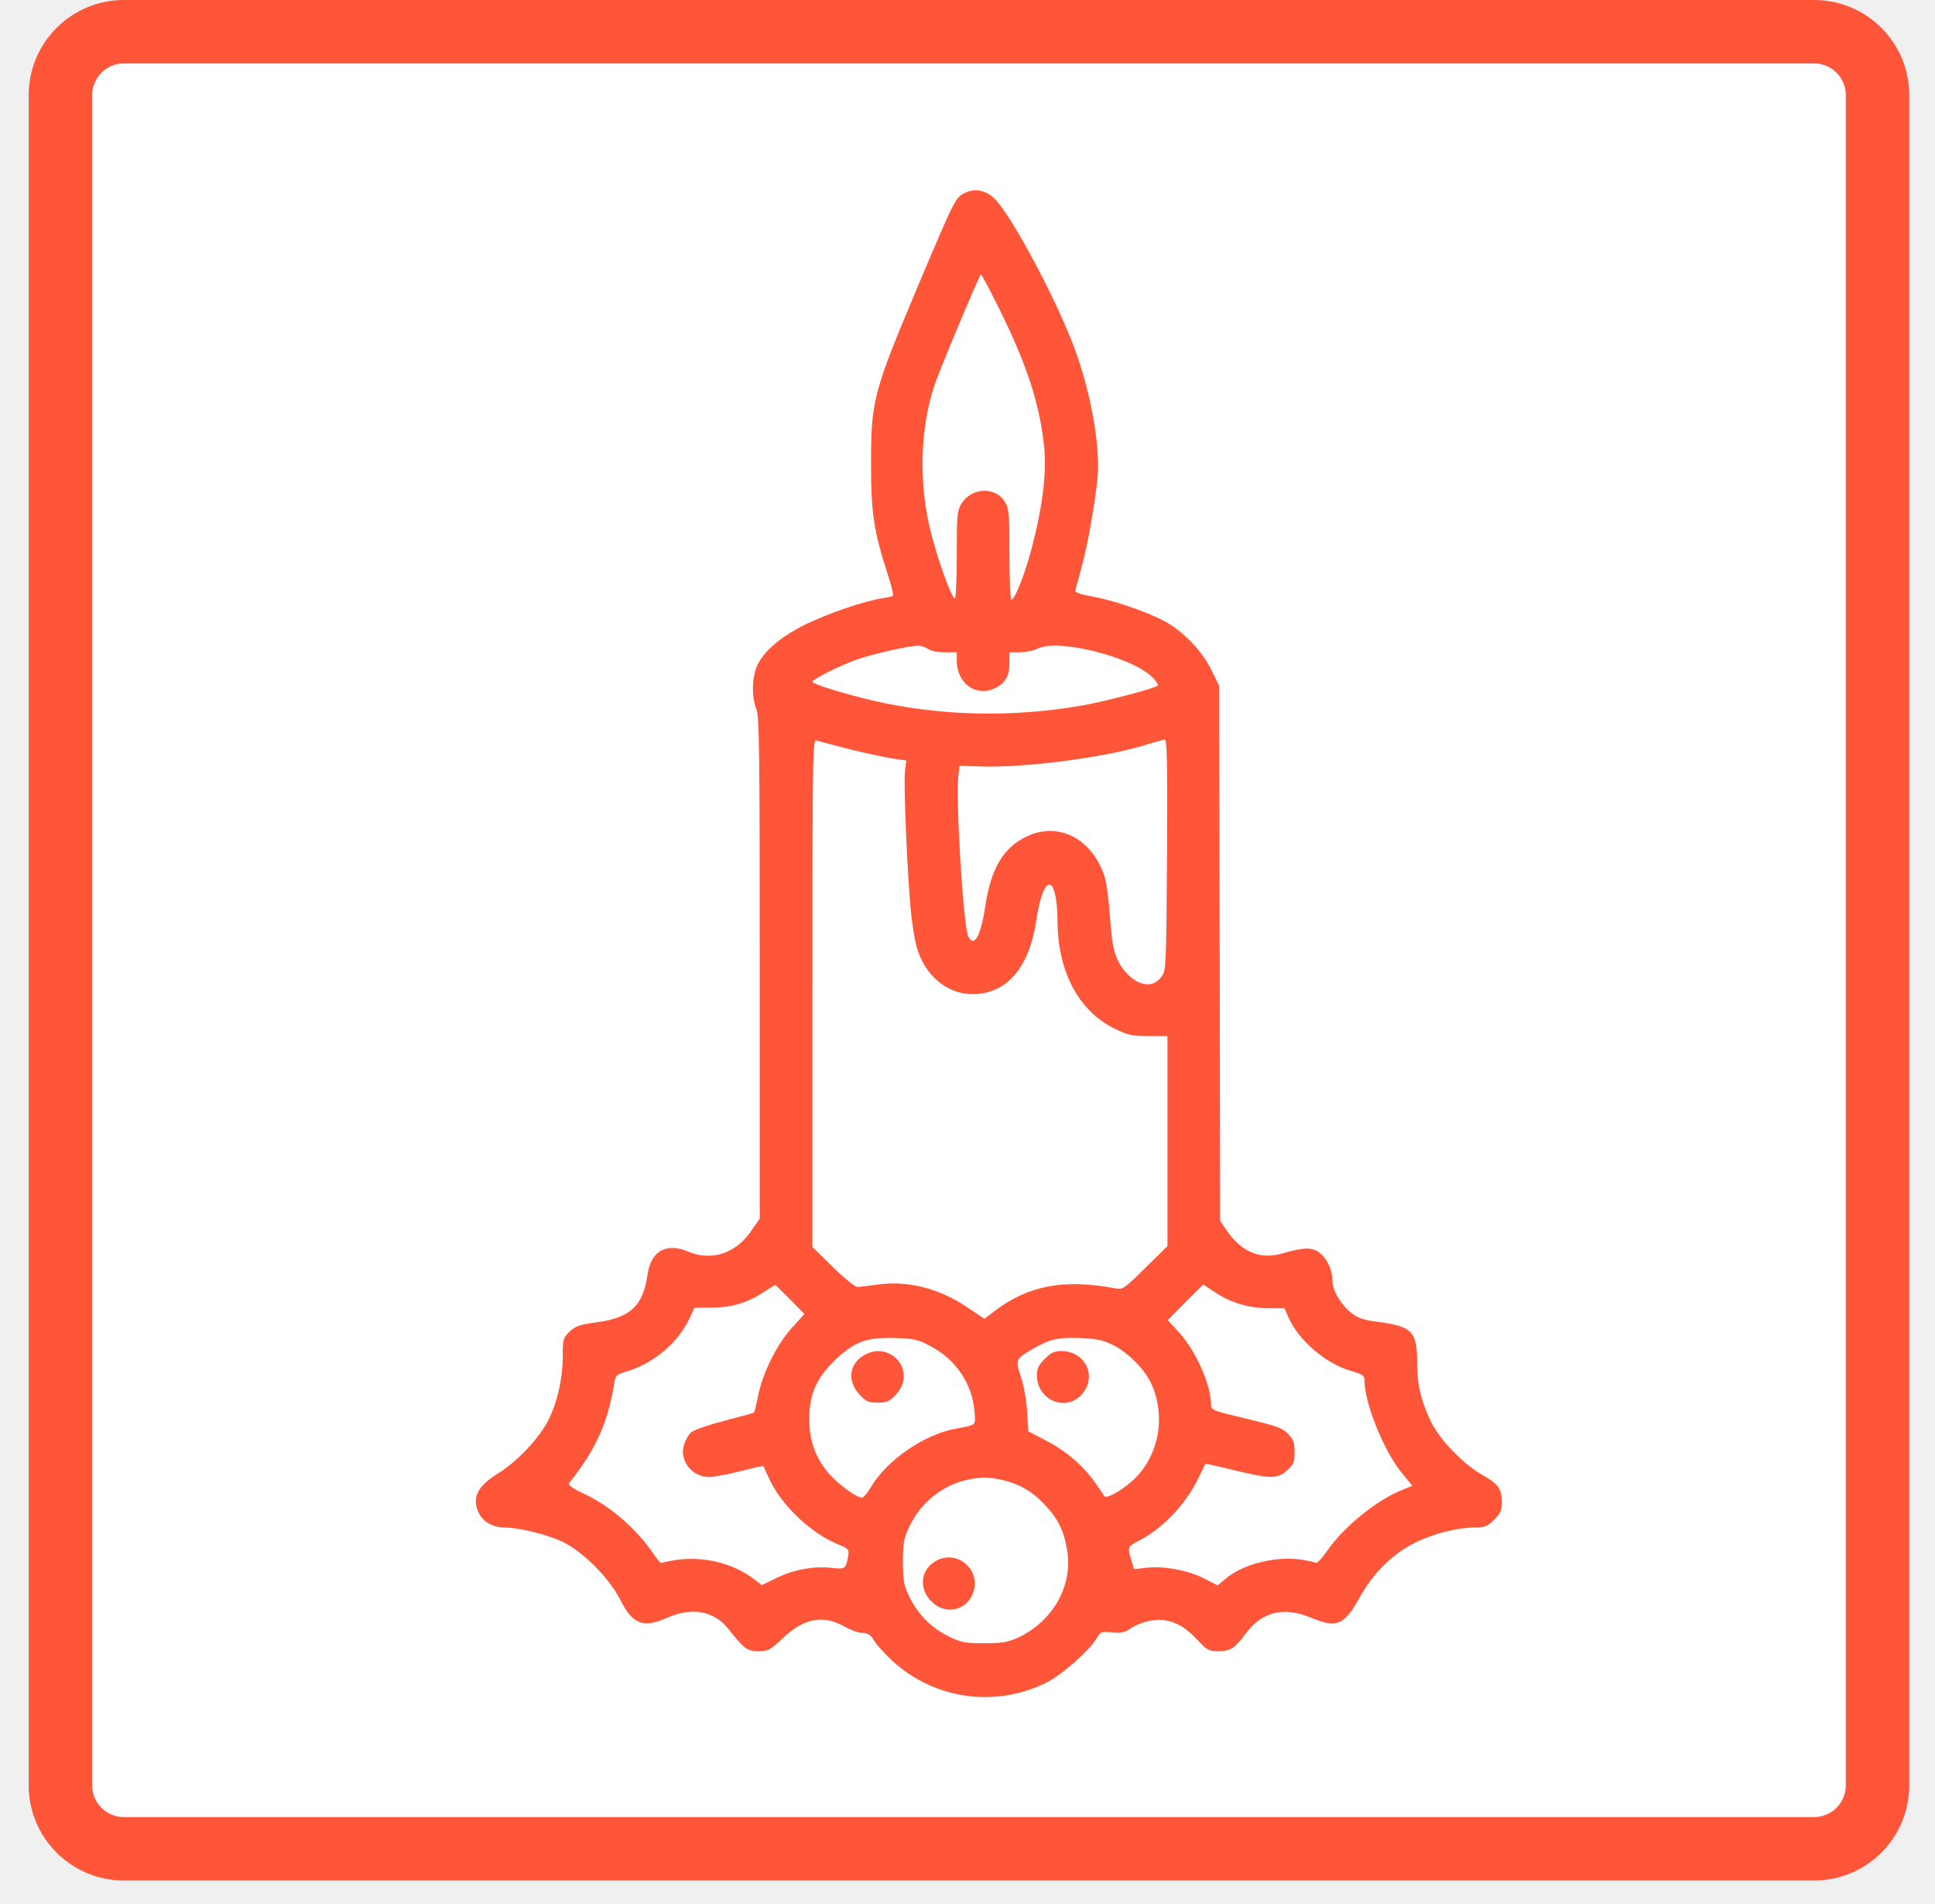
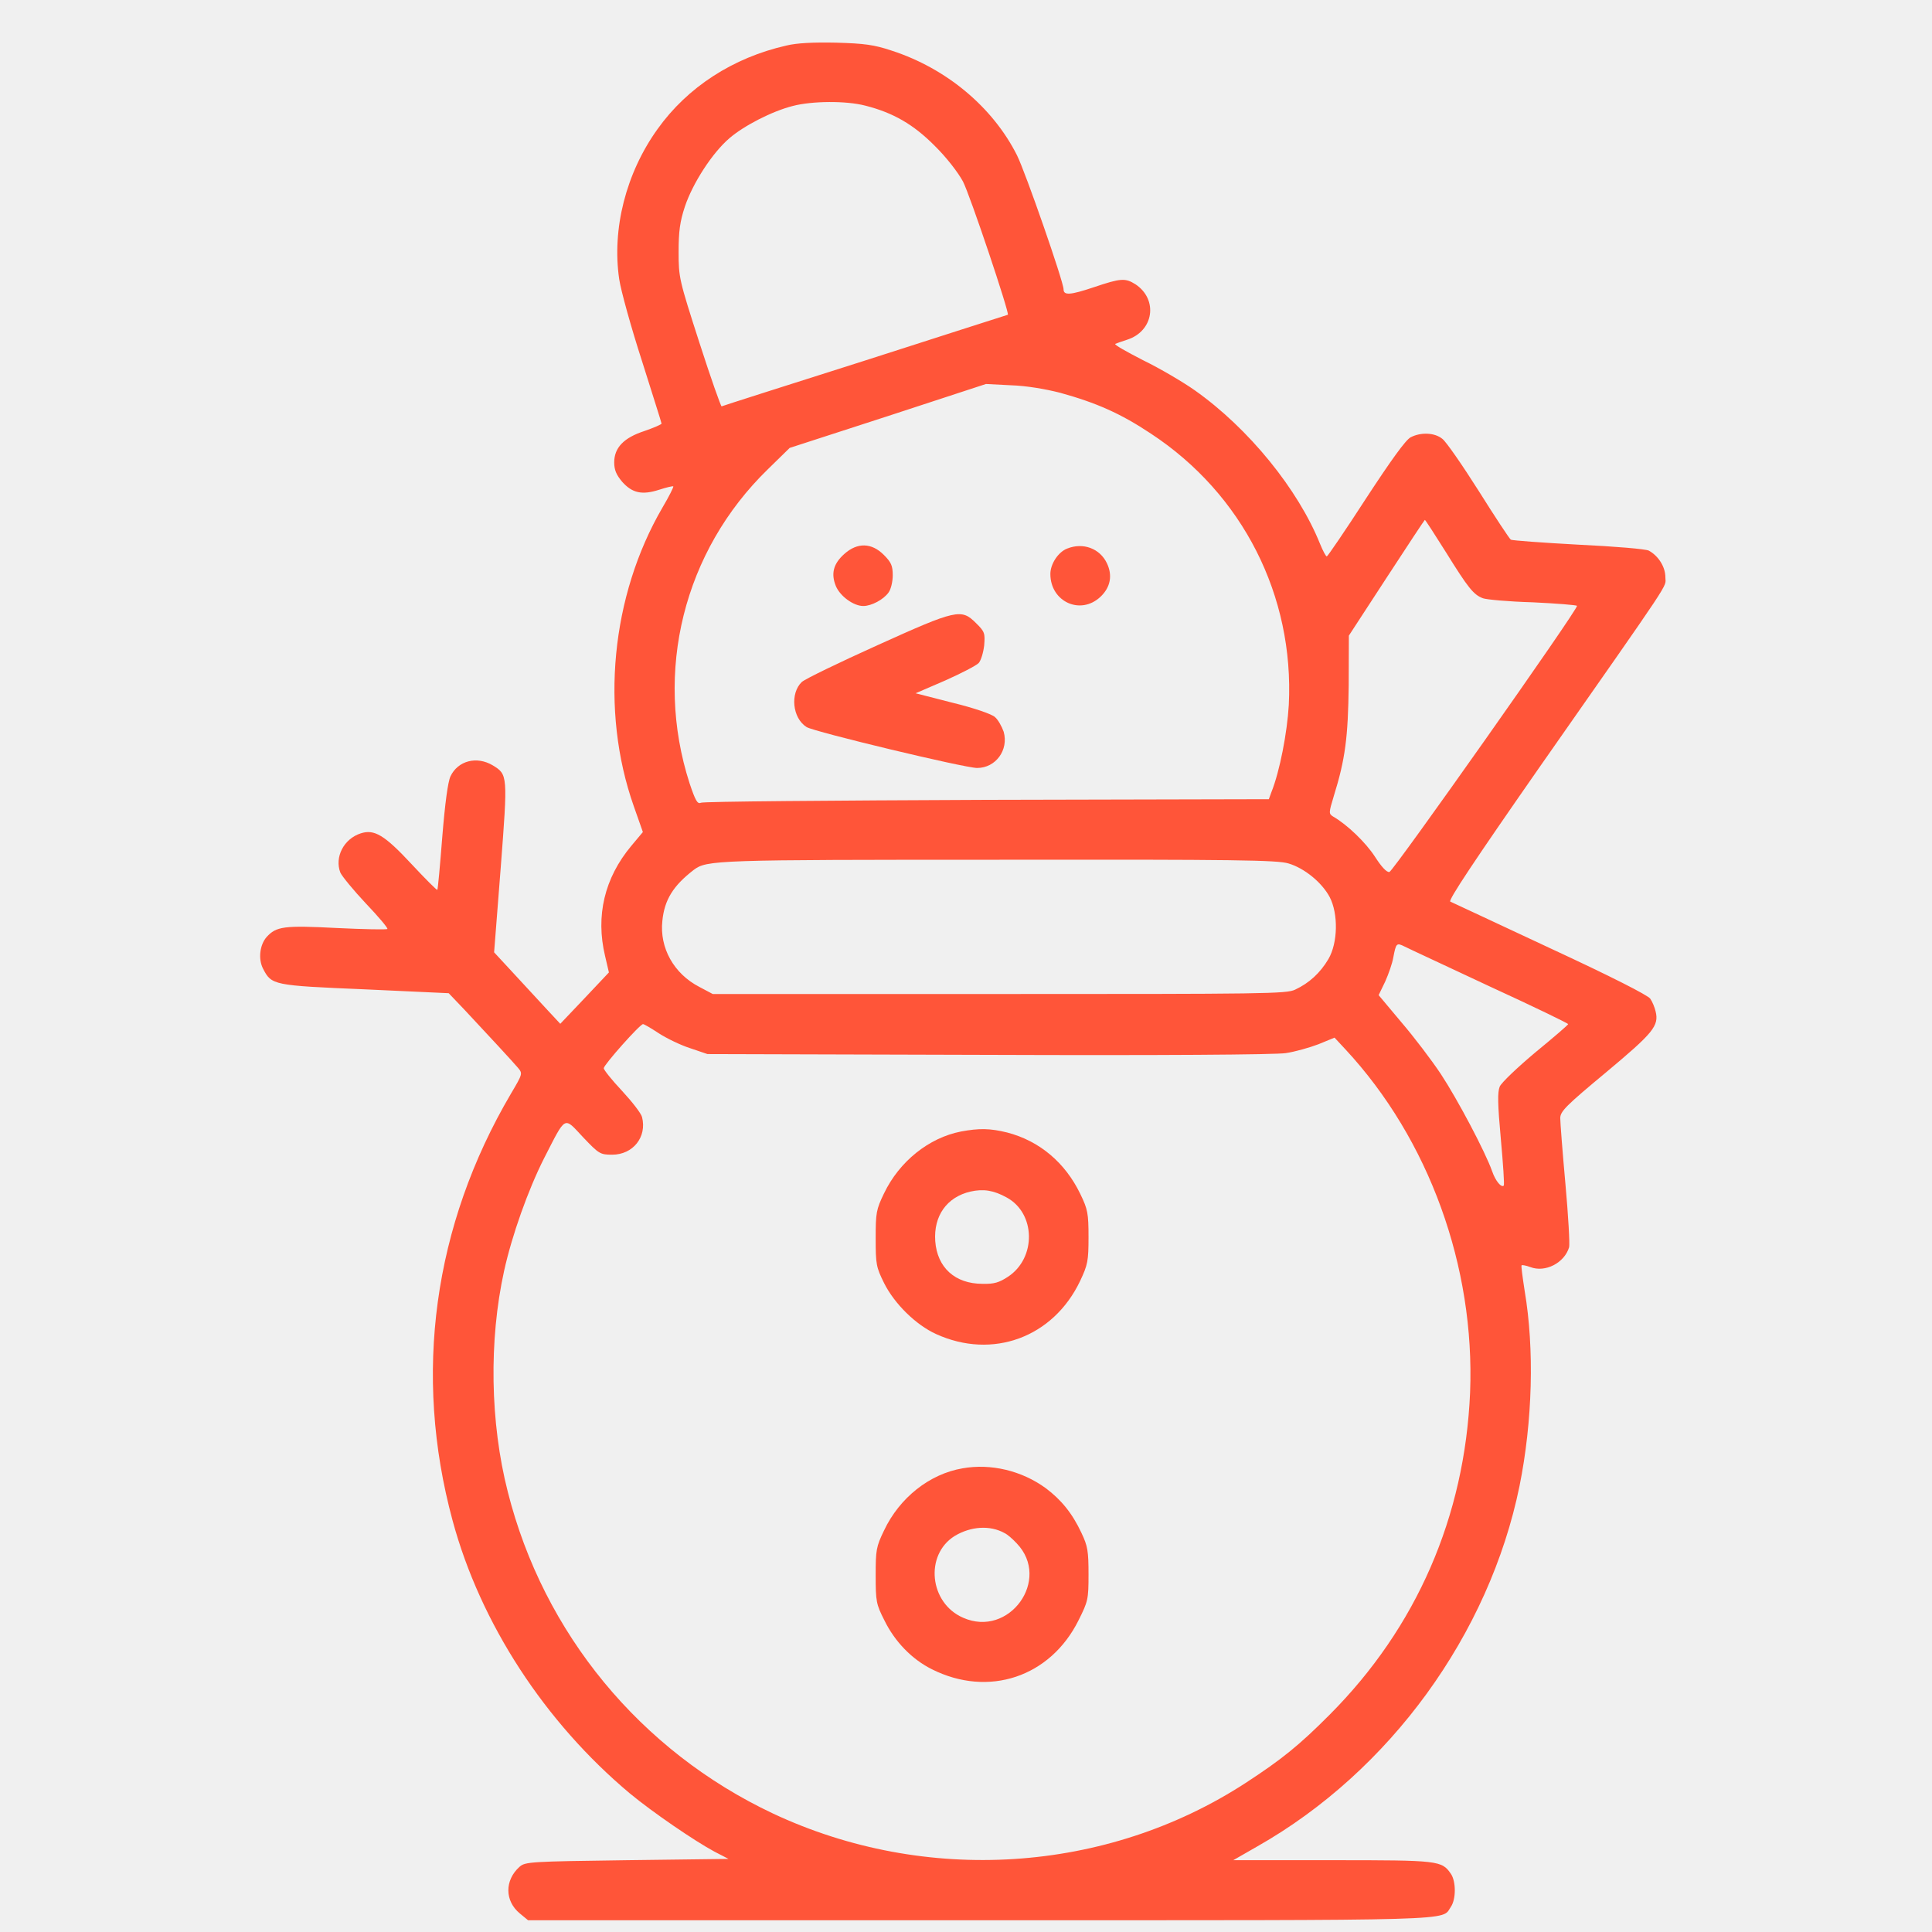
- <svg xmlns="http://www.w3.org/2000/svg" width="61" height="60" viewBox="0 0 61 60" fill="none">
-   <rect x="1.905" y="1" width="57.283" height="57.283" rx="2" fill="white" stroke="#FF5539" stroke-width="2" stroke-miterlimit="1.346" stroke-linejoin="round" />
-   <path d="M30.399 6.091C30.118 6.235 30.096 6.278 28.926 9.045C27.518 12.389 27.453 12.649 27.46 14.678C27.46 16.173 27.547 16.744 27.98 18.094C28.103 18.456 28.175 18.773 28.146 18.788C28.125 18.802 27.959 18.838 27.778 18.867C27.229 18.954 26.117 19.337 25.41 19.676C24.644 20.052 24.102 20.507 23.886 20.947C23.705 21.323 23.684 21.966 23.843 22.348C23.936 22.572 23.951 23.648 23.951 30.51V38.418L23.655 38.844C23.171 39.523 22.42 39.762 21.698 39.458C21.005 39.162 20.521 39.437 20.413 40.181C20.275 41.163 19.878 41.538 18.831 41.683C18.275 41.755 18.145 41.806 17.957 41.979C17.755 42.174 17.741 42.225 17.741 42.73C17.741 43.452 17.575 44.182 17.3 44.745C17.012 45.33 16.304 46.081 15.69 46.457C15.04 46.854 14.86 47.244 15.105 47.721C15.242 47.981 15.553 48.154 15.899 48.154C16.362 48.154 17.257 48.378 17.741 48.609C18.383 48.92 19.207 49.75 19.546 50.422C19.943 51.209 20.275 51.339 21.034 51C21.813 50.653 22.507 50.783 22.962 51.354C23.467 51.989 23.554 52.054 23.907 52.054C24.218 52.054 24.283 52.018 24.695 51.628C25.381 50.993 25.965 50.899 26.673 51.303C26.839 51.397 27.07 51.477 27.186 51.477C27.359 51.477 27.439 51.534 27.561 51.729C27.648 51.867 27.908 52.156 28.146 52.372C29.468 53.571 31.36 53.838 32.963 53.058C33.447 52.82 34.313 52.069 34.566 51.657C34.703 51.433 34.725 51.426 35.064 51.462C35.346 51.484 35.468 51.462 35.627 51.347C35.909 51.144 36.414 51.022 36.725 51.079C37.122 51.152 37.389 51.318 37.75 51.7C38.046 52.018 38.111 52.054 38.386 52.054C38.79 52.054 38.913 51.975 39.267 51.505C39.779 50.805 40.473 50.639 41.332 51C42.148 51.339 42.379 51.238 42.877 50.336C43.289 49.592 43.91 48.978 44.603 48.638C45.188 48.349 45.946 48.154 46.502 48.154C46.805 48.154 46.892 48.118 47.102 47.909C47.304 47.706 47.347 47.613 47.347 47.345C47.347 46.941 47.224 46.775 46.712 46.486C46.119 46.146 45.397 45.395 45.116 44.832C44.798 44.167 44.675 43.669 44.675 42.954C44.675 41.972 44.516 41.813 43.426 41.669C42.971 41.611 42.805 41.553 42.596 41.387C42.263 41.12 42.004 40.679 42.004 40.368C42.004 40.036 41.837 39.682 41.599 39.495C41.368 39.314 41.108 39.314 40.422 39.516C39.736 39.718 39.144 39.473 38.682 38.808L38.465 38.491L38.451 30.047L38.429 21.612L38.184 21.113C37.888 20.507 37.288 19.893 36.696 19.575C36.104 19.264 35.078 18.918 34.421 18.802C34.024 18.73 33.887 18.679 33.901 18.607C33.916 18.549 34.01 18.21 34.104 17.856C34.299 17.134 34.53 15.812 34.602 15.039C34.688 14.05 34.385 12.352 33.873 10.98C33.288 9.406 31.88 6.777 31.352 6.264C31.071 5.989 30.717 5.924 30.399 6.091ZM31.461 9.658C32.334 11.399 32.753 12.656 32.905 13.977C33.006 14.815 32.891 15.848 32.544 17.206C32.334 18.037 31.995 18.903 31.887 18.903C31.851 18.903 31.822 18.26 31.822 17.473C31.822 16.188 31.807 16.029 31.677 15.819C31.381 15.328 30.623 15.364 30.305 15.884C30.175 16.101 30.161 16.245 30.161 17.517C30.161 18.362 30.132 18.896 30.096 18.867C29.98 18.802 29.576 17.683 29.352 16.809C28.962 15.292 28.998 13.544 29.446 12.186C29.605 11.688 30.883 8.647 30.926 8.647C30.941 8.647 31.186 9.102 31.461 9.658ZM29.251 20.456C29.338 20.521 29.554 20.564 29.778 20.564H30.161V20.824C30.161 21.554 30.789 21.994 31.389 21.684C31.699 21.525 31.822 21.301 31.822 20.911V20.564H32.147C32.334 20.564 32.58 20.514 32.71 20.449C33.345 20.117 35.721 20.716 36.342 21.366C36.45 21.482 36.523 21.59 36.501 21.612C36.414 21.698 34.934 22.088 34.197 22.226C31.945 22.63 29.634 22.579 27.496 22.081C26.601 21.872 25.612 21.561 25.612 21.496C25.612 21.41 26.514 20.962 27.063 20.774C27.576 20.601 28.652 20.362 28.933 20.355C29.035 20.355 29.179 20.398 29.251 20.456ZM26.839 23.634C27.374 23.764 27.987 23.894 28.197 23.923L28.572 23.973L28.529 24.306C28.479 24.696 28.608 27.765 28.724 28.798C28.76 29.174 28.84 29.65 28.897 29.852C29.15 30.748 29.851 31.34 30.659 31.34C31.728 31.34 32.443 30.517 32.667 29.029C32.891 27.498 33.324 27.512 33.338 29.051C33.345 30.633 34.01 31.875 35.129 32.424C35.555 32.633 35.678 32.662 36.205 32.662H36.804V35.977V39.285L36.104 39.971C35.432 40.636 35.403 40.657 35.151 40.614C33.533 40.311 32.414 40.527 31.367 41.322L31.035 41.575L30.471 41.199C29.59 40.607 28.594 40.361 27.655 40.498C27.381 40.535 27.107 40.571 27.027 40.571C26.955 40.571 26.608 40.289 26.254 39.942L25.612 39.314V31.304C25.612 23.706 25.619 23.294 25.742 23.345C25.807 23.367 26.305 23.497 26.839 23.634ZM36.79 26.935C36.768 30.344 36.761 30.582 36.631 30.77C36.386 31.131 35.959 31.116 35.569 30.734C35.172 30.336 35.057 29.954 34.992 28.899C34.956 28.372 34.883 27.801 34.811 27.606C34.414 26.429 33.367 25.895 32.363 26.371C31.634 26.718 31.244 27.375 31.064 28.538C30.926 29.491 30.717 29.881 30.529 29.535C30.37 29.246 30.125 25.252 30.212 24.465L30.248 24.14L30.832 24.161C32.212 24.219 34.717 23.901 36.046 23.504C36.364 23.403 36.667 23.323 36.718 23.316C36.79 23.309 36.804 24.017 36.79 26.935ZM24.904 40.961L25.359 41.423L24.976 41.849C24.5 42.362 24.059 43.25 23.907 43.965C23.85 44.261 23.785 44.514 23.77 44.529C23.763 44.543 23.344 44.659 22.839 44.789C22.341 44.919 21.871 45.078 21.785 45.157C21.705 45.229 21.604 45.41 21.561 45.554C21.409 46.053 21.821 46.565 22.362 46.565C22.485 46.565 22.918 46.486 23.315 46.385C23.713 46.284 24.052 46.204 24.066 46.219C24.074 46.233 24.146 46.392 24.225 46.565C24.586 47.403 25.525 48.313 26.392 48.674C26.774 48.833 26.774 48.84 26.731 49.093C26.659 49.462 26.644 49.476 26.197 49.425C25.641 49.368 25.012 49.483 24.471 49.75L24.016 49.974L23.763 49.779C23.12 49.288 22.203 49.057 21.358 49.173C21.099 49.209 20.875 49.259 20.853 49.274C20.839 49.295 20.738 49.187 20.636 49.035C20.066 48.19 19.243 47.475 18.369 47.071C18.03 46.912 17.9 46.811 17.943 46.753C18.795 45.677 19.163 44.854 19.366 43.597C19.402 43.359 19.43 43.33 19.82 43.214C20.622 42.961 21.38 42.319 21.727 41.582L21.893 41.228L22.449 41.221C23.07 41.221 23.568 41.069 24.095 40.722C24.276 40.607 24.427 40.506 24.435 40.506C24.442 40.498 24.651 40.708 24.904 40.961ZM38.321 40.751C38.797 41.069 39.375 41.242 40.003 41.242H40.494L40.603 41.495C40.906 42.232 41.794 42.997 42.596 43.221C42.957 43.322 43.014 43.366 43.014 43.51C43.014 44.233 43.621 45.735 44.191 46.435L44.524 46.84L44.22 46.963C43.397 47.288 42.35 48.14 41.823 48.913C41.671 49.129 41.52 49.288 41.483 49.267C41.447 49.245 41.231 49.202 41.007 49.165C40.176 49.057 39.18 49.31 38.624 49.779L38.386 49.982L37.938 49.75C37.418 49.498 36.689 49.36 36.133 49.425L35.75 49.469L35.663 49.18C35.541 48.768 35.548 48.754 35.887 48.58C36.638 48.198 37.367 47.439 37.758 46.638C37.888 46.378 37.996 46.161 37.996 46.146C38.003 46.139 38.415 46.226 38.906 46.349C40.047 46.623 40.27 46.63 40.574 46.356C40.783 46.168 40.812 46.096 40.812 45.778C40.812 45.482 40.776 45.381 40.603 45.2C40.422 45.013 40.249 44.955 39.288 44.724C38.198 44.464 38.176 44.456 38.176 44.269C38.176 43.648 37.685 42.564 37.165 42.001L36.812 41.618L37.367 41.055C37.671 40.751 37.924 40.498 37.931 40.498C37.938 40.498 38.111 40.614 38.321 40.751ZM29.352 42.449C30.132 42.86 30.645 43.626 30.717 44.471C30.76 44.955 30.804 44.911 30.125 45.041C29.128 45.222 27.951 46.038 27.453 46.883C27.345 47.064 27.222 47.215 27.171 47.215C27.005 47.215 26.435 46.804 26.139 46.464C25.72 45.987 25.518 45.439 25.511 44.76C25.511 43.972 25.72 43.474 26.291 42.911C26.912 42.304 27.301 42.152 28.211 42.181C28.832 42.203 28.941 42.225 29.352 42.449ZM35.078 42.398C35.555 42.629 36.104 43.185 36.306 43.648C36.768 44.688 36.516 45.944 35.707 46.674C35.302 47.035 34.84 47.28 34.797 47.15C34.782 47.107 34.624 46.876 34.45 46.638C34.053 46.117 33.533 45.691 32.898 45.374L32.421 45.128L32.378 44.492C32.356 44.124 32.27 43.662 32.183 43.402C32.002 42.882 32.017 42.839 32.529 42.542C33.086 42.217 33.331 42.16 34.024 42.181C34.551 42.203 34.754 42.239 35.078 42.398ZM31.547 46.645C32.089 46.76 32.529 47.006 32.912 47.41C33.331 47.844 33.526 48.219 33.634 48.826C33.844 49.946 33.215 51.094 32.118 51.614C31.771 51.773 31.62 51.802 31.027 51.802C30.414 51.802 30.298 51.78 29.915 51.592C29.367 51.325 28.941 50.899 28.673 50.35C28.493 49.974 28.464 49.844 28.464 49.238C28.464 48.645 28.493 48.494 28.659 48.14C29.02 47.367 29.728 46.804 30.522 46.645C30.984 46.558 31.114 46.558 31.547 46.645Z" fill="#FF5539" />
-   <path d="M27.215 42.737C26.767 43.012 26.709 43.539 27.085 43.951C27.301 44.189 27.373 44.218 27.669 44.218C27.966 44.218 28.038 44.189 28.254 43.951C28.919 43.221 28.059 42.225 27.215 42.737Z" fill="#FF5539" />
-   <path d="M32.934 42.839C32.746 43.026 32.688 43.142 32.688 43.351C32.688 44.124 33.569 44.521 34.082 43.98C34.609 43.424 34.234 42.593 33.461 42.593C33.237 42.593 33.129 42.644 32.934 42.839Z" fill="#FF5539" />
-   <path d="M29.468 49.23C28.999 49.519 28.962 50.141 29.41 50.531C29.807 50.884 30.392 50.783 30.631 50.321C31.02 49.563 30.197 48.783 29.468 49.23Z" fill="#FF5539" />
+ <svg xmlns="http://www.w3.org/2000/svg" width="12" height="12" viewBox="0 0 12 12" fill="none">
+   <path d="M4.884 0.283C4.553 0.358 4.27 0.541 4.084 0.802C3.888 1.075 3.8 1.422 3.846 1.734C3.857 1.807 3.921 2.037 3.988 2.244C4.053 2.451 4.109 2.625 4.109 2.631C4.109 2.636 4.061 2.657 4.003 2.677C3.874 2.719 3.815 2.781 3.815 2.872C3.815 2.919 3.828 2.949 3.864 2.992C3.927 3.063 3.988 3.076 4.094 3.042C4.14 3.027 4.179 3.018 4.182 3.021C4.185 3.024 4.156 3.083 4.115 3.152C3.795 3.701 3.727 4.412 3.936 5.006L3.993 5.168L3.921 5.254C3.754 5.454 3.699 5.689 3.758 5.937L3.782 6.04L3.632 6.199L3.48 6.359L3.399 6.272C3.355 6.225 3.262 6.124 3.193 6.049L3.069 5.915L3.11 5.39C3.154 4.814 3.154 4.811 3.061 4.754C2.961 4.694 2.844 4.725 2.798 4.822C2.782 4.856 2.764 4.989 2.747 5.199C2.733 5.376 2.72 5.525 2.716 5.527C2.713 5.53 2.641 5.458 2.558 5.369C2.388 5.186 2.325 5.149 2.241 5.176C2.135 5.21 2.077 5.324 2.114 5.42C2.124 5.442 2.194 5.528 2.272 5.611C2.351 5.694 2.411 5.765 2.406 5.77C2.401 5.775 2.259 5.772 2.091 5.764C1.763 5.747 1.716 5.754 1.656 5.82C1.613 5.869 1.603 5.957 1.634 6.017C1.687 6.119 1.695 6.121 2.266 6.145L2.787 6.169L2.889 6.276C3.035 6.432 3.182 6.591 3.217 6.632C3.247 6.668 3.247 6.669 3.173 6.794C2.692 7.612 2.565 8.536 2.811 9.444C2.984 10.084 3.384 10.697 3.913 11.14C4.052 11.255 4.313 11.434 4.438 11.501L4.525 11.546L3.895 11.554C3.293 11.562 3.262 11.564 3.227 11.595C3.134 11.678 3.134 11.807 3.229 11.885L3.28 11.927H6.085C9.129 11.927 8.95 11.932 9.012 11.843C9.044 11.796 9.044 11.686 9.012 11.639C8.955 11.556 8.938 11.554 8.276 11.554H7.66L7.81 11.468C8.633 11.001 9.25 10.15 9.438 9.23C9.519 8.828 9.531 8.378 9.47 8.018C9.457 7.933 9.447 7.862 9.451 7.859C9.454 7.856 9.478 7.86 9.505 7.87C9.598 7.906 9.717 7.844 9.746 7.747C9.751 7.729 9.741 7.55 9.723 7.352C9.705 7.154 9.691 6.971 9.691 6.945C9.691 6.903 9.727 6.867 9.975 6.661C10.268 6.416 10.306 6.372 10.283 6.281C10.278 6.259 10.264 6.223 10.25 6.203C10.236 6.182 10.011 6.067 9.629 5.89C9.299 5.736 9.02 5.605 9.008 5.6C8.994 5.592 9.157 5.347 9.554 4.777C10.41 3.553 10.344 3.654 10.344 3.586C10.344 3.521 10.301 3.453 10.241 3.42C10.221 3.41 10.035 3.394 9.803 3.383C9.581 3.371 9.392 3.357 9.384 3.352C9.376 3.347 9.286 3.211 9.185 3.05C9.083 2.889 8.982 2.743 8.959 2.726C8.912 2.687 8.826 2.683 8.762 2.716C8.731 2.732 8.641 2.857 8.484 3.097C8.356 3.295 8.246 3.456 8.241 3.456C8.235 3.456 8.217 3.422 8.199 3.378C8.063 3.04 7.757 2.662 7.422 2.425C7.347 2.372 7.202 2.287 7.099 2.237C6.998 2.185 6.919 2.141 6.927 2.136C6.934 2.133 6.968 2.12 7.001 2.11C7.166 2.057 7.195 1.861 7.053 1.766C6.989 1.726 6.963 1.727 6.794 1.784C6.648 1.833 6.606 1.836 6.606 1.797C6.606 1.75 6.369 1.069 6.317 0.965C6.167 0.666 5.878 0.424 5.537 0.314C5.429 0.278 5.369 0.27 5.194 0.265C5.052 0.262 4.949 0.267 4.884 0.283ZM5.374 0.656C5.548 0.7 5.674 0.773 5.806 0.906C5.88 0.979 5.95 1.07 5.981 1.127C6.025 1.211 6.271 1.945 6.26 1.955C6.257 1.956 5.858 2.083 5.374 2.239C4.889 2.393 4.487 2.521 4.482 2.524C4.478 2.526 4.415 2.349 4.344 2.128C4.218 1.737 4.215 1.724 4.215 1.565C4.215 1.437 4.223 1.377 4.254 1.283C4.303 1.137 4.424 0.95 4.53 0.859C4.62 0.781 4.797 0.69 4.925 0.658C5.044 0.627 5.254 0.625 5.374 0.656ZM6.586 2.44C6.81 2.502 6.96 2.568 7.148 2.693C7.719 3.068 8.039 3.701 8.005 4.378C7.995 4.551 7.949 4.79 7.897 4.92L7.881 4.964L6.129 4.968C5.166 4.972 4.367 4.978 4.353 4.986C4.332 4.996 4.319 4.972 4.283 4.865C4.06 4.173 4.246 3.423 4.77 2.914L4.905 2.782L5.516 2.584L6.124 2.385L6.279 2.393C6.374 2.396 6.493 2.416 6.586 2.44ZM8.981 3.43C9.119 3.652 9.152 3.694 9.211 3.716C9.232 3.724 9.372 3.737 9.519 3.741C9.668 3.748 9.792 3.758 9.795 3.763C9.805 3.78 8.654 5.411 8.63 5.416C8.613 5.42 8.579 5.382 8.54 5.321C8.483 5.233 8.367 5.121 8.279 5.071C8.253 5.054 8.253 5.048 8.284 4.946C8.356 4.715 8.373 4.579 8.377 4.258L8.378 3.948L8.612 3.589C8.741 3.391 8.848 3.229 8.85 3.229C8.853 3.229 8.912 3.32 8.981 3.43ZM8.003 5.363C8.101 5.392 8.21 5.48 8.259 5.572C8.313 5.676 8.31 5.856 8.251 5.957C8.2 6.043 8.132 6.106 8.044 6.147C7.99 6.173 7.851 6.174 6.206 6.174H4.427L4.344 6.13C4.185 6.048 4.096 5.887 4.114 5.72C4.127 5.588 4.182 5.501 4.309 5.403C4.391 5.342 4.442 5.34 6.208 5.34C7.675 5.338 7.934 5.342 8.003 5.363ZM9.253 6.127C9.521 6.25 9.74 6.356 9.74 6.361C9.74 6.366 9.648 6.445 9.537 6.536C9.425 6.63 9.327 6.723 9.315 6.749C9.301 6.784 9.302 6.857 9.322 7.075C9.336 7.229 9.345 7.359 9.34 7.364C9.325 7.378 9.289 7.336 9.268 7.275C9.225 7.153 9.052 6.827 8.95 6.672C8.893 6.586 8.782 6.44 8.703 6.348L8.563 6.181L8.604 6.096C8.625 6.049 8.648 5.983 8.654 5.947C8.671 5.858 8.674 5.854 8.724 5.879C8.749 5.892 8.987 6.002 9.253 6.127ZM4.092 6.418C4.138 6.448 4.226 6.491 4.285 6.51L4.394 6.547L6.141 6.552C7.19 6.556 7.928 6.551 7.987 6.541C8.042 6.533 8.134 6.507 8.189 6.486L8.289 6.445L8.357 6.518C8.876 7.077 9.162 7.867 9.131 8.649C9.098 9.42 8.799 10.108 8.259 10.65C8.07 10.84 7.961 10.928 7.737 11.074C6.872 11.637 5.747 11.708 4.801 11.264C3.978 10.876 3.376 10.146 3.154 9.266C3.044 8.836 3.036 8.326 3.131 7.894C3.18 7.672 3.28 7.391 3.379 7.195C3.518 6.924 3.5 6.934 3.622 7.064C3.72 7.167 3.728 7.172 3.802 7.172C3.932 7.172 4.019 7.062 3.988 6.939C3.983 6.916 3.926 6.843 3.864 6.776C3.8 6.708 3.75 6.645 3.75 6.635C3.75 6.614 3.975 6.361 3.994 6.361C4.001 6.361 4.045 6.387 4.092 6.418Z" fill="#FF5539" />
+   <path d="M5.245 3.44C5.176 3.501 5.16 3.563 5.192 3.641C5.219 3.704 5.302 3.764 5.362 3.764C5.413 3.764 5.488 3.724 5.519 3.68C5.534 3.66 5.545 3.612 5.545 3.573C5.545 3.513 5.535 3.492 5.489 3.446C5.414 3.371 5.326 3.368 5.245 3.44Z" fill="#FF5539" />
+   <path d="M6.629 3.407C6.573 3.428 6.524 3.503 6.524 3.565C6.524 3.738 6.712 3.824 6.836 3.706C6.898 3.647 6.911 3.573 6.875 3.498C6.831 3.406 6.727 3.368 6.629 3.407Z" fill="#FF5539" />
+   <path d="M5.449 4.008C5.212 4.115 5.001 4.217 4.98 4.236C4.907 4.306 4.921 4.46 5.01 4.516C5.059 4.546 5.992 4.77 6.069 4.77C6.185 4.77 6.266 4.658 6.234 4.545C6.222 4.511 6.199 4.47 6.18 4.454C6.162 4.436 6.049 4.397 5.917 4.365L5.687 4.306L5.87 4.227C5.969 4.183 6.064 4.134 6.079 4.118C6.093 4.102 6.108 4.053 6.113 4.008C6.119 3.933 6.116 3.923 6.062 3.87C5.971 3.779 5.942 3.785 5.449 4.008Z" fill="#FF5539" />
+   <path d="M5.969 7.028C5.769 7.067 5.586 7.214 5.491 7.412C5.442 7.513 5.439 7.534 5.439 7.692C5.439 7.852 5.442 7.87 5.491 7.969C5.556 8.099 5.689 8.229 5.814 8.286C6.165 8.446 6.542 8.307 6.709 7.956C6.756 7.856 6.761 7.833 6.761 7.684C6.761 7.536 6.756 7.511 6.71 7.416C6.616 7.221 6.456 7.086 6.255 7.034C6.149 7.008 6.082 7.007 5.969 7.028ZM6.253 7.438C6.433 7.536 6.438 7.813 6.261 7.93C6.206 7.966 6.175 7.976 6.102 7.974C5.932 7.974 5.821 7.873 5.809 7.709C5.798 7.552 5.881 7.435 6.028 7.401C6.108 7.383 6.172 7.393 6.253 7.438Z" fill="#FF5539" />
+   <path d="M5.979 9.12C5.773 9.155 5.587 9.303 5.491 9.506C5.442 9.607 5.439 9.628 5.439 9.785C5.439 9.946 5.442 9.964 5.493 10.064C5.558 10.197 5.664 10.306 5.788 10.368C6.141 10.545 6.524 10.416 6.699 10.064C6.758 9.946 6.761 9.934 6.761 9.779C6.761 9.634 6.756 9.603 6.717 9.521C6.66 9.399 6.591 9.315 6.495 9.243C6.345 9.134 6.154 9.089 5.979 9.12ZM6.239 9.522C6.257 9.53 6.291 9.56 6.315 9.586C6.531 9.811 6.268 10.175 5.982 10.048C5.772 9.957 5.742 9.657 5.93 9.54C6.03 9.48 6.149 9.472 6.239 9.522Z" fill="#FF5539" />
</svg>
